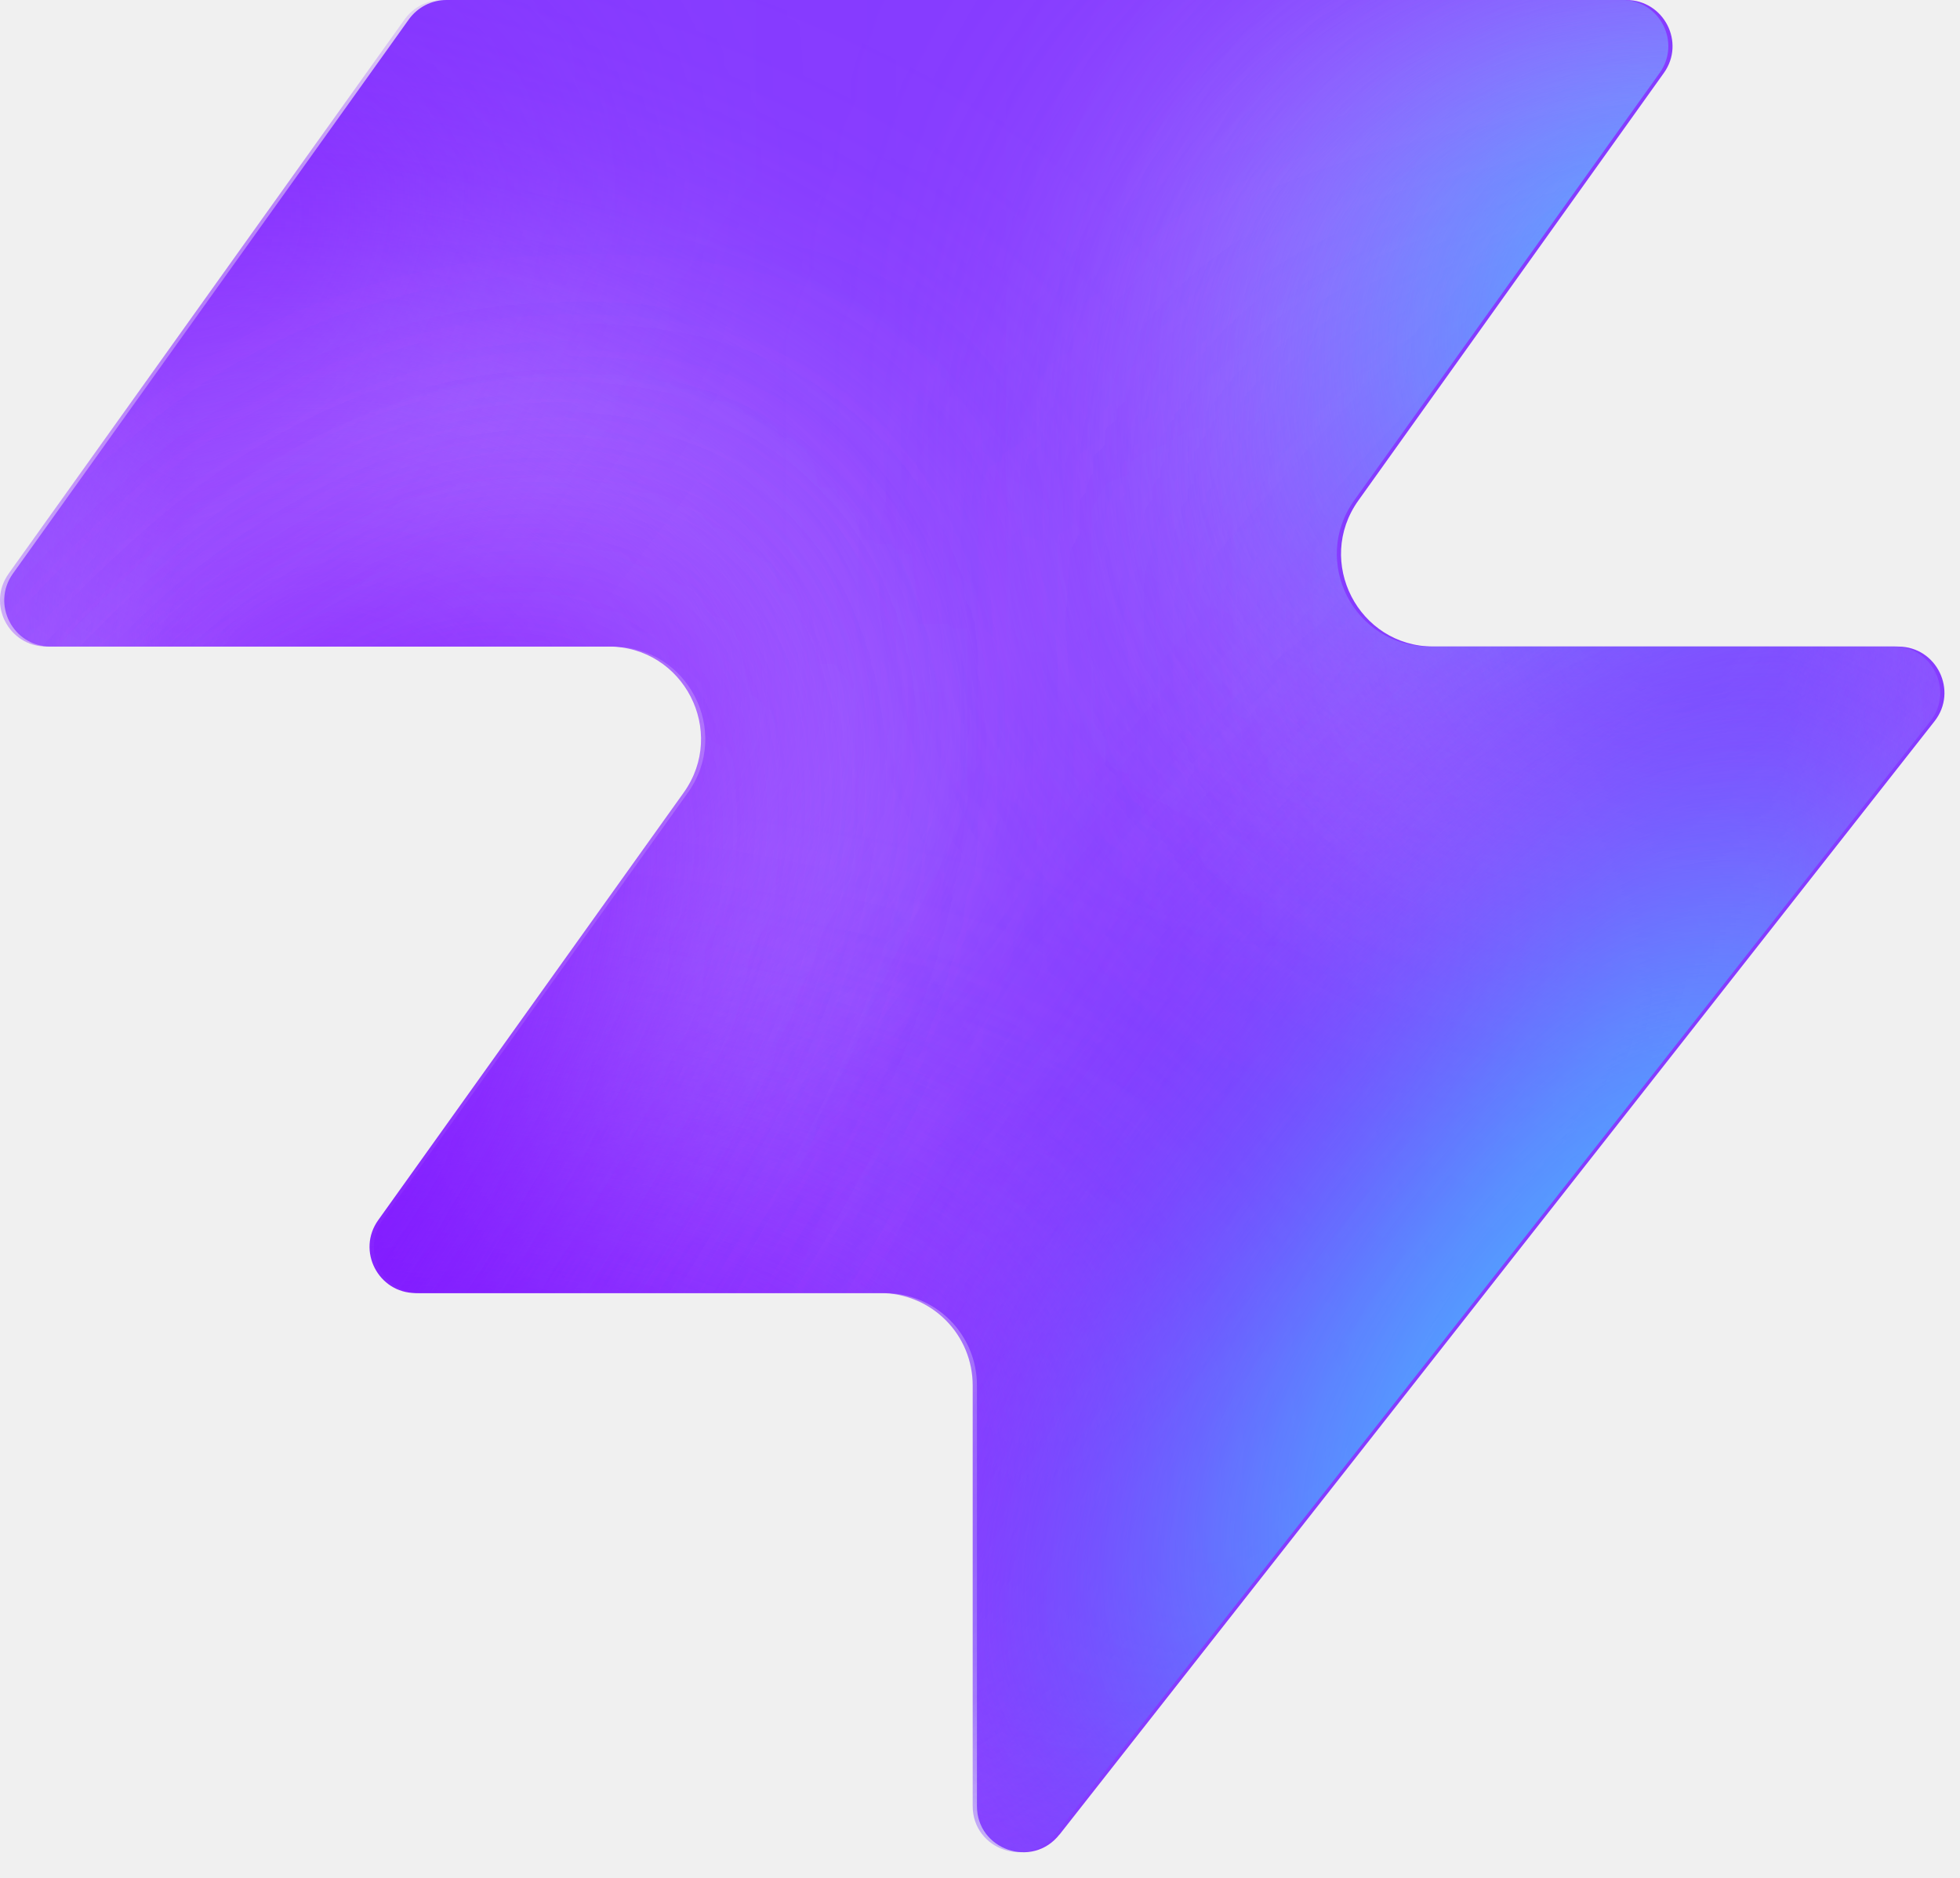
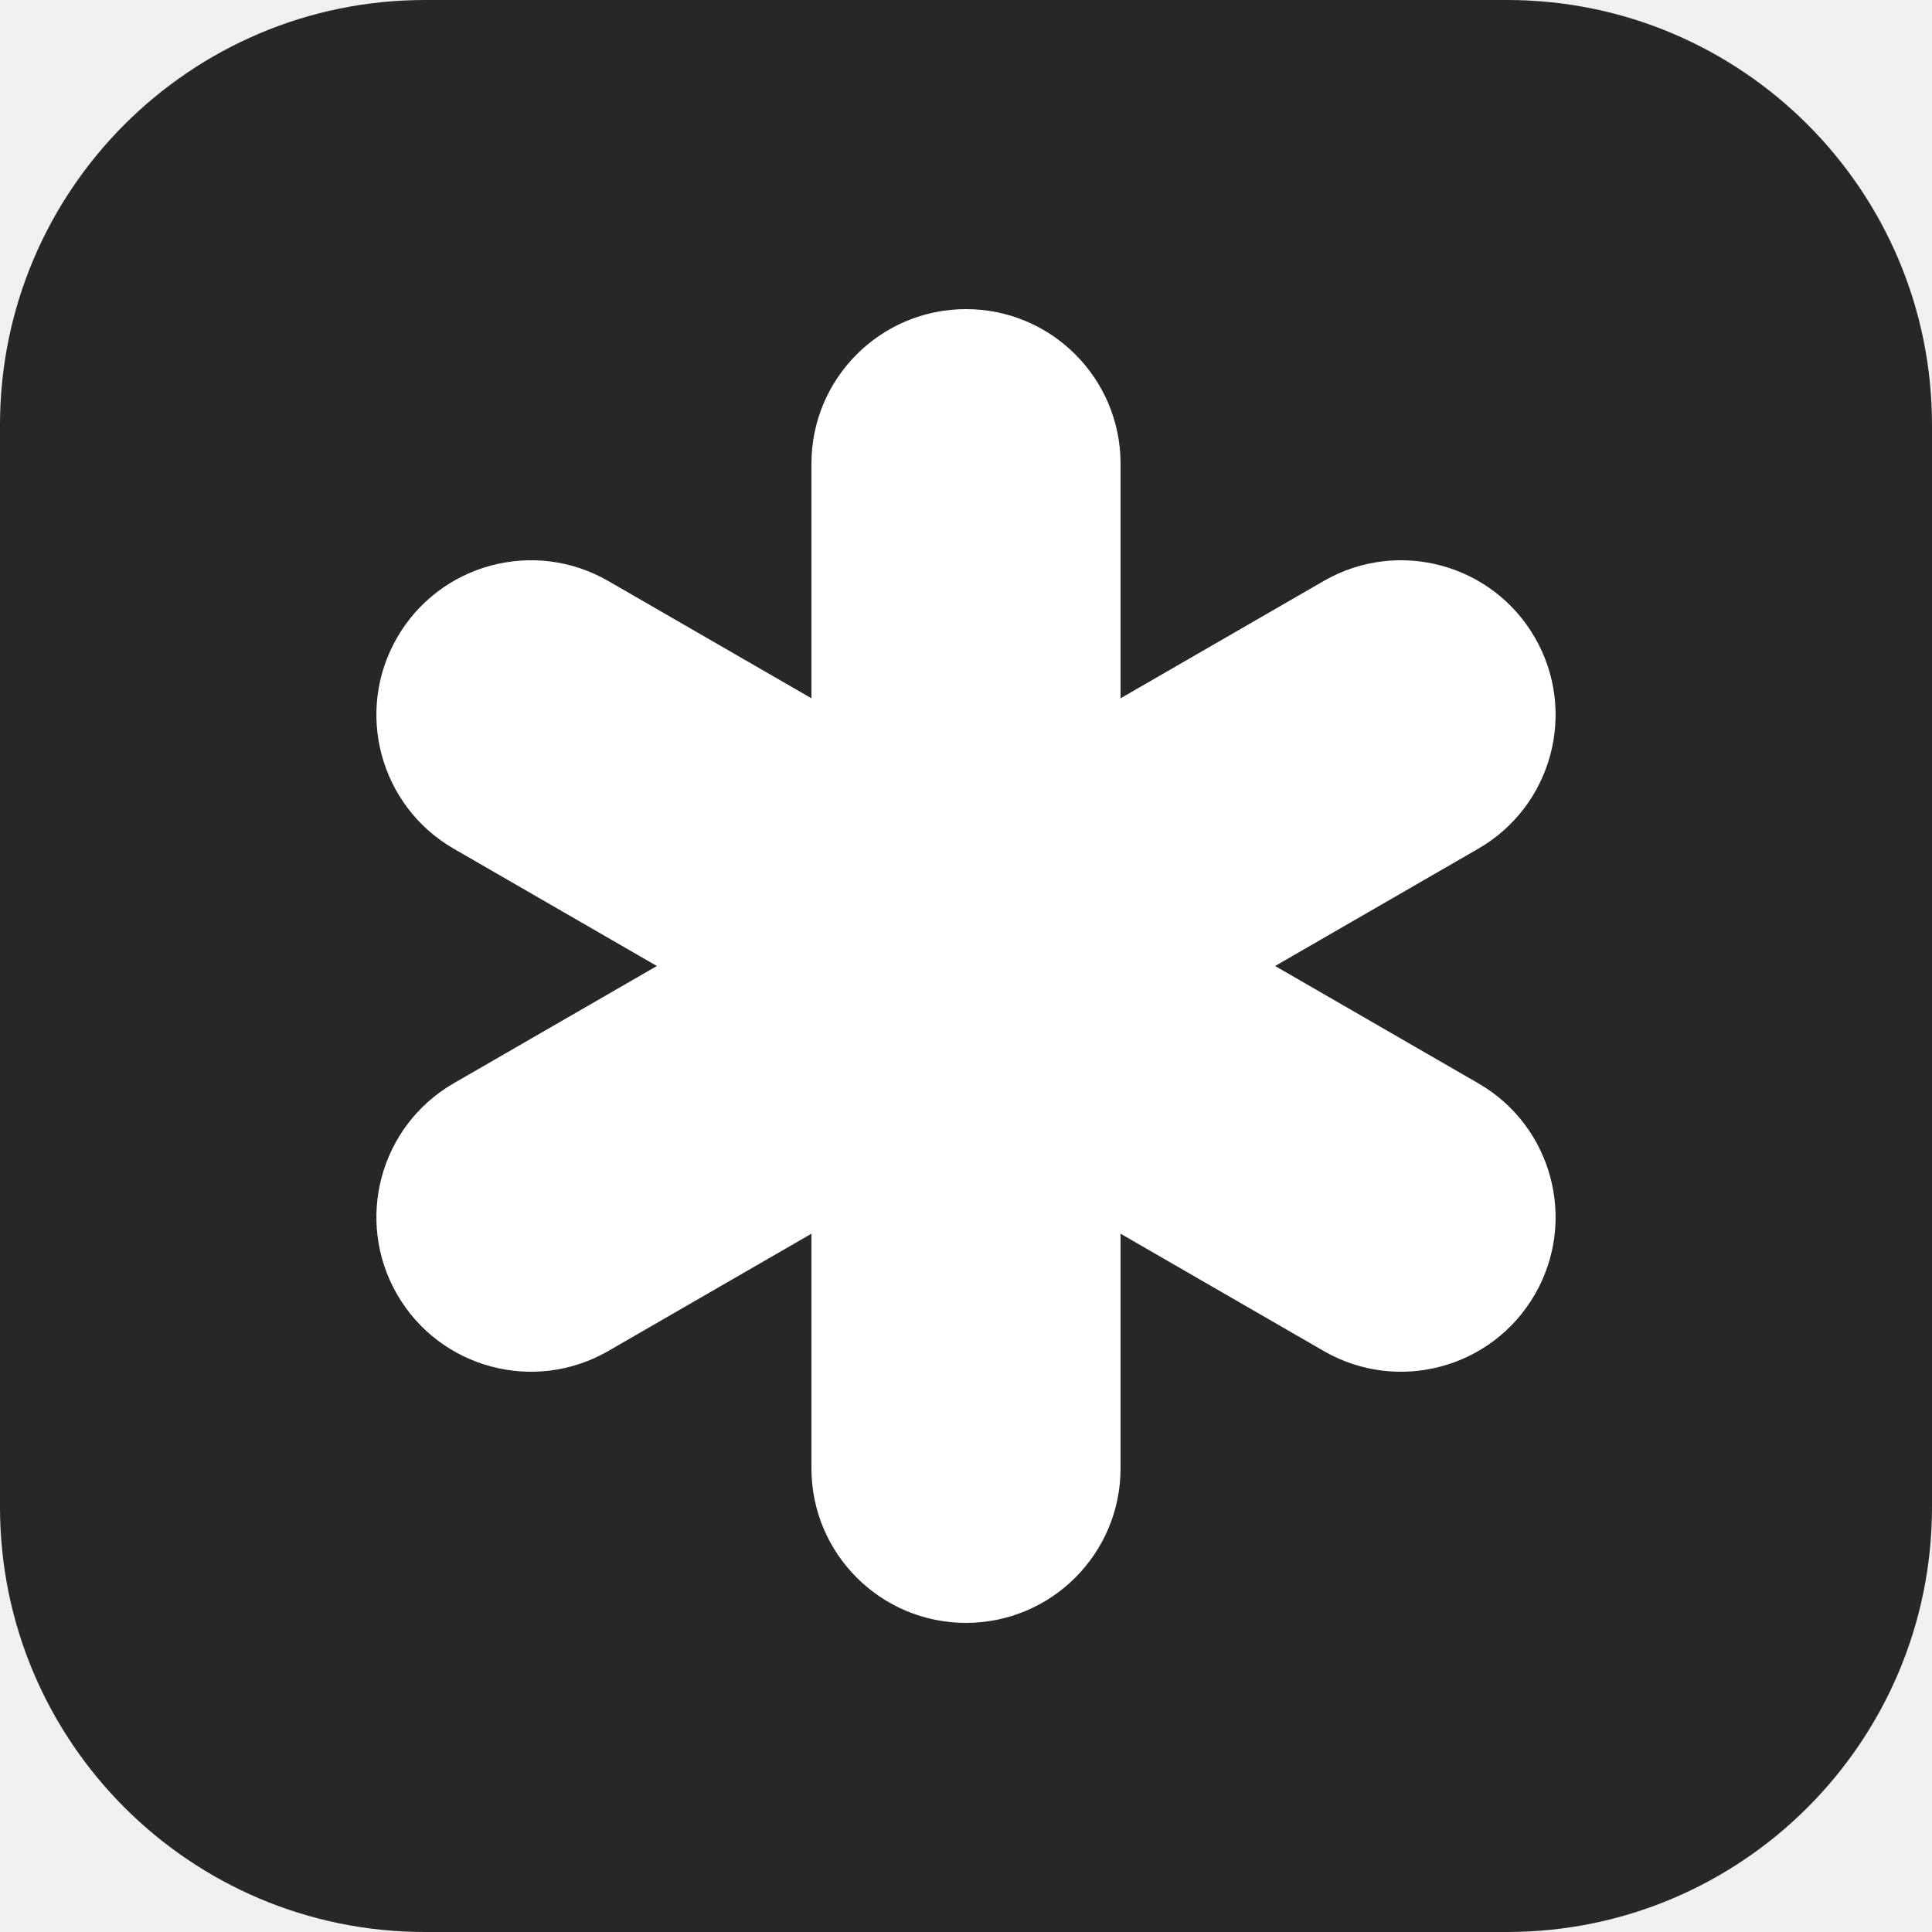
- <svg xmlns="http://www.w3.org/2000/svg" width="48" height="46" fill="none" viewBox="0 0 48 46">
-   <path fill="#863bff" d="M25.946 44.938c-.664.845-2.021.375-2.021-.698V33.937a2.26 2.26 0 0 0-2.262-2.262H10.287c-.92 0-1.456-1.04-.92-1.788l7.48-10.471c1.07-1.497 0-3.578-1.842-3.578H1.237c-.92 0-1.456-1.04-.92-1.788L10.013.474c.214-.297.556-.474.92-.474h28.894c.92 0 1.456 1.04.92 1.788l-7.48 10.471c-1.07 1.498 0 3.579 1.842 3.579h11.377c.943 0 1.473 1.088.89 1.83L25.947 44.94z" style="fill:#863bff;fill:color(display-p3 .525 .23 1);fill-opacity:1" />
-   <mask id="a" width="48" height="46" x="0" y="0" maskUnits="userSpaceOnUse" style="mask-type:alpha">
-     <path fill="#000" d="M25.842 44.938c-.664.844-2.021.375-2.021-.698V33.937a2.26 2.26 0 0 0-2.262-2.262H10.183c-.92 0-1.456-1.04-.92-1.788l7.48-10.471c1.07-1.498 0-3.579-1.842-3.579H1.133c-.92 0-1.456-1.04-.92-1.787L9.91.473c.214-.297.556-.474.92-.474h28.894c.92 0 1.456 1.04.92 1.788l-7.48 10.471c-1.07 1.498 0 3.578 1.842 3.578h11.377c.943 0 1.473 1.088.89 1.832L25.843 44.94z" style="fill:#000;fill-opacity:1" />
-   </mask>
-   <g mask="url(#a)">
-     <g filter="url(#b)">
-       <ellipse cx="5.508" cy="14.704" fill="#ede6ff" rx="5.508" ry="14.704" style="fill:#ede6ff;fill:color(display-p3 .927 .903 1);fill-opacity:1" transform="matrix(.00324 1 1 -.00324 -4.47 31.516)" />
-     </g>
-     <g filter="url(#c)">
-       <ellipse cx="10.399" cy="29.851" fill="#ede6ff" rx="10.399" ry="29.851" style="fill:#ede6ff;fill:color(display-p3 .927 .903 1);fill-opacity:1" transform="matrix(.00324 1 1 -.00324 -39.328 7.883)" />
-     </g>
-     <g filter="url(#d)">
-       <ellipse cx="5.508" cy="30.487" fill="#7e14ff" rx="5.508" ry="30.487" style="fill:#7e14ff;fill:color(display-p3 .492 .077 1);fill-opacity:1" transform="rotate(89.814 -25.913 -14.639)scale(1 -1)" />
-     </g>
-     <g filter="url(#e)">
-       <ellipse cx="5.508" cy="30.599" fill="#7e14ff" rx="5.508" ry="30.599" style="fill:#7e14ff;fill:color(display-p3 .492 .077 1);fill-opacity:1" transform="rotate(89.814 -32.644 -3.334)scale(1 -1)" />
-     </g>
-     <g filter="url(#f)">
-       <ellipse cx="5.508" cy="30.599" fill="#7e14ff" rx="5.508" ry="30.599" style="fill:#7e14ff;fill:color(display-p3 .492 .077 1);fill-opacity:1" transform="matrix(.00324 1 1 -.00324 -34.34 30.47)" />
-     </g>
-     <g filter="url(#g)">
-       <ellipse cx="14.072" cy="22.078" fill="#ede6ff" rx="14.072" ry="22.078" style="fill:#ede6ff;fill:color(display-p3 .927 .903 1);fill-opacity:1" transform="rotate(93.35 24.506 48.493)scale(-1 1)" />
-     </g>
-     <g filter="url(#h)">
-       <ellipse cx="3.47" cy="21.501" fill="#7e14ff" rx="3.47" ry="21.501" style="fill:#7e14ff;fill:color(display-p3 .492 .077 1);fill-opacity:1" transform="rotate(89.009 28.708 47.59)scale(-1 1)" />
-     </g>
-     <g filter="url(#i)">
-       <ellipse cx="3.47" cy="21.501" fill="#7e14ff" rx="3.47" ry="21.501" style="fill:#7e14ff;fill:color(display-p3 .492 .077 1);fill-opacity:1" transform="rotate(89.009 28.708 47.59)scale(-1 1)" />
-     </g>
-     <g filter="url(#j)">
-       <ellipse cx=".387" cy="8.972" fill="#7e14ff" rx="4.407" ry="29.108" style="fill:#7e14ff;fill:color(display-p3 .492 .077 1);fill-opacity:1" transform="rotate(39.51 .387 8.972)" />
-     </g>
-     <g filter="url(#k)">
-       <ellipse cx="47.523" cy="-6.092" fill="#7e14ff" rx="4.407" ry="29.108" style="fill:#7e14ff;fill:color(display-p3 .492 .077 1);fill-opacity:1" transform="rotate(37.892 47.523 -6.092)" />
-     </g>
-     <g filter="url(#l)">
-       <ellipse cx="41.412" cy="6.333" fill="#47bfff" rx="5.971" ry="9.665" style="fill:#47bfff;fill:color(display-p3 .28 .748 1);fill-opacity:1" transform="rotate(37.892 41.412 6.333)" />
-     </g>
-     <g filter="url(#m)">
-       <ellipse cx="-1.879" cy="38.332" fill="#7e14ff" rx="4.407" ry="29.108" style="fill:#7e14ff;fill:color(display-p3 .492 .077 1);fill-opacity:1" transform="rotate(37.892 -1.88 38.332)" />
-     </g>
-     <g filter="url(#n)">
-       <ellipse cx="-1.879" cy="38.332" fill="#7e14ff" rx="4.407" ry="29.108" style="fill:#7e14ff;fill:color(display-p3 .492 .077 1);fill-opacity:1" transform="rotate(37.892 -1.88 38.332)" />
-     </g>
-     <g filter="url(#o)">
-       <ellipse cx="35.651" cy="29.907" fill="#7e14ff" rx="4.407" ry="29.108" style="fill:#7e14ff;fill:color(display-p3 .492 .077 1);fill-opacity:1" transform="rotate(37.892 35.651 29.907)" />
-     </g>
-     <g filter="url(#p)">
-       <ellipse cx="38.418" cy="32.4" fill="#47bfff" rx="5.971" ry="15.297" style="fill:#47bfff;fill:color(display-p3 .28 .748 1);fill-opacity:1" transform="rotate(37.892 38.418 32.4)" />
-     </g>
+ <svg xmlns="http://www.w3.org/2000/svg" viewBox="0 0 100 100">
+   <rect width="100" height="100" rx="22" fill="#27272a" />
+   <g fill="#ffffff">
+     <rect x="42" y="16" width="16" height="68" rx="8" />
+     <rect x="42" y="16" width="16" height="68" rx="8" transform="rotate(60 50 50)" />
+     <rect x="42" y="16" width="16" height="68" rx="8" transform="rotate(120 50 50)" />
  </g>
-   <defs>
-     <filter id="b" width="60.045" height="41.654" x="-19.77" y="16.149" color-interpolation-filters="sRGB" filterUnits="userSpaceOnUse">
-       <feFlood flood-opacity="0" result="BackgroundImageFix" />
-       <feBlend in="SourceGraphic" in2="BackgroundImageFix" result="shape" />
-       <feGaussianBlur result="effect1_foregroundBlur_2002_17158" stdDeviation="7.659" />
-     </filter>
-     <filter id="c" width="90.34" height="51.437" x="-54.613" y="-7.533" color-interpolation-filters="sRGB" filterUnits="userSpaceOnUse">
-       <feFlood flood-opacity="0" result="BackgroundImageFix" />
-       <feBlend in="SourceGraphic" in2="BackgroundImageFix" result="shape" />
-       <feGaussianBlur result="effect1_foregroundBlur_2002_17158" stdDeviation="7.659" />
-     </filter>
-     <filter id="d" width="79.355" height="29.4" x="-49.64" y="2.03" color-interpolation-filters="sRGB" filterUnits="userSpaceOnUse">
-       <feFlood flood-opacity="0" result="BackgroundImageFix" />
-       <feBlend in="SourceGraphic" in2="BackgroundImageFix" result="shape" />
-       <feGaussianBlur result="effect1_foregroundBlur_2002_17158" stdDeviation="4.596" />
-     </filter>
-     <filter id="e" width="79.579" height="29.4" x="-45.045" y="20.029" color-interpolation-filters="sRGB" filterUnits="userSpaceOnUse">
-       <feFlood flood-opacity="0" result="BackgroundImageFix" />
-       <feBlend in="SourceGraphic" in2="BackgroundImageFix" result="shape" />
-       <feGaussianBlur result="effect1_foregroundBlur_2002_17158" stdDeviation="4.596" />
-     </filter>
-     <filter id="f" width="79.579" height="29.4" x="-43.513" y="21.178" color-interpolation-filters="sRGB" filterUnits="userSpaceOnUse">
-       <feFlood flood-opacity="0" result="BackgroundImageFix" />
-       <feBlend in="SourceGraphic" in2="BackgroundImageFix" result="shape" />
-       <feGaussianBlur result="effect1_foregroundBlur_2002_17158" stdDeviation="4.596" />
-     </filter>
-     <filter id="g" width="74.749" height="58.852" x="15.756" y="-17.901" color-interpolation-filters="sRGB" filterUnits="userSpaceOnUse">
-       <feFlood flood-opacity="0" result="BackgroundImageFix" />
-       <feBlend in="SourceGraphic" in2="BackgroundImageFix" result="shape" />
-       <feGaussianBlur result="effect1_foregroundBlur_2002_17158" stdDeviation="7.659" />
-     </filter>
-     <filter id="h" width="61.377" height="25.362" x="23.548" y="2.284" color-interpolation-filters="sRGB" filterUnits="userSpaceOnUse">
-       <feFlood flood-opacity="0" result="BackgroundImageFix" />
-       <feBlend in="SourceGraphic" in2="BackgroundImageFix" result="shape" />
-       <feGaussianBlur result="effect1_foregroundBlur_2002_17158" stdDeviation="4.596" />
-     </filter>
-     <filter id="i" width="61.377" height="25.362" x="23.548" y="2.284" color-interpolation-filters="sRGB" filterUnits="userSpaceOnUse">
-       <feFlood flood-opacity="0" result="BackgroundImageFix" />
-       <feBlend in="SourceGraphic" in2="BackgroundImageFix" result="shape" />
-       <feGaussianBlur result="effect1_foregroundBlur_2002_17158" stdDeviation="4.596" />
-     </filter>
-     <filter id="j" width="56.045" height="63.649" x="-27.636" y="-22.853" color-interpolation-filters="sRGB" filterUnits="userSpaceOnUse">
-       <feFlood flood-opacity="0" result="BackgroundImageFix" />
-       <feBlend in="SourceGraphic" in2="BackgroundImageFix" result="shape" />
-       <feGaussianBlur result="effect1_foregroundBlur_2002_17158" stdDeviation="4.596" />
-     </filter>
-     <filter id="k" width="54.814" height="64.646" x="20.116" y="-38.415" color-interpolation-filters="sRGB" filterUnits="userSpaceOnUse">
-       <feFlood flood-opacity="0" result="BackgroundImageFix" />
-       <feBlend in="SourceGraphic" in2="BackgroundImageFix" result="shape" />
-       <feGaussianBlur result="effect1_foregroundBlur_2002_17158" stdDeviation="4.596" />
-     </filter>
-     <filter id="l" width="33.541" height="35.313" x="24.641" y="-11.323" color-interpolation-filters="sRGB" filterUnits="userSpaceOnUse">
-       <feFlood flood-opacity="0" result="BackgroundImageFix" />
-       <feBlend in="SourceGraphic" in2="BackgroundImageFix" result="shape" />
-       <feGaussianBlur result="effect1_foregroundBlur_2002_17158" stdDeviation="4.596" />
-     </filter>
-     <filter id="m" width="54.814" height="64.646" x="-29.286" y="6.009" color-interpolation-filters="sRGB" filterUnits="userSpaceOnUse">
-       <feFlood flood-opacity="0" result="BackgroundImageFix" />
-       <feBlend in="SourceGraphic" in2="BackgroundImageFix" result="shape" />
-       <feGaussianBlur result="effect1_foregroundBlur_2002_17158" stdDeviation="4.596" />
-     </filter>
-     <filter id="n" width="54.814" height="64.646" x="-29.286" y="6.009" color-interpolation-filters="sRGB" filterUnits="userSpaceOnUse">
-       <feFlood flood-opacity="0" result="BackgroundImageFix" />
-       <feBlend in="SourceGraphic" in2="BackgroundImageFix" result="shape" />
-       <feGaussianBlur result="effect1_foregroundBlur_2002_17158" stdDeviation="4.596" />
-     </filter>
-     <filter id="o" width="54.814" height="64.646" x="8.244" y="-2.416" color-interpolation-filters="sRGB" filterUnits="userSpaceOnUse">
-       <feFlood flood-opacity="0" result="BackgroundImageFix" />
-       <feBlend in="SourceGraphic" in2="BackgroundImageFix" result="shape" />
-       <feGaussianBlur result="effect1_foregroundBlur_2002_17158" stdDeviation="4.596" />
-     </filter>
-     <filter id="p" width="39.409" height="43.623" x="18.713" y="10.588" color-interpolation-filters="sRGB" filterUnits="userSpaceOnUse">
-       <feFlood flood-opacity="0" result="BackgroundImageFix" />
-       <feBlend in="SourceGraphic" in2="BackgroundImageFix" result="shape" />
-       <feGaussianBlur result="effect1_foregroundBlur_2002_17158" stdDeviation="4.596" />
-     </filter>
-   </defs>
</svg>
